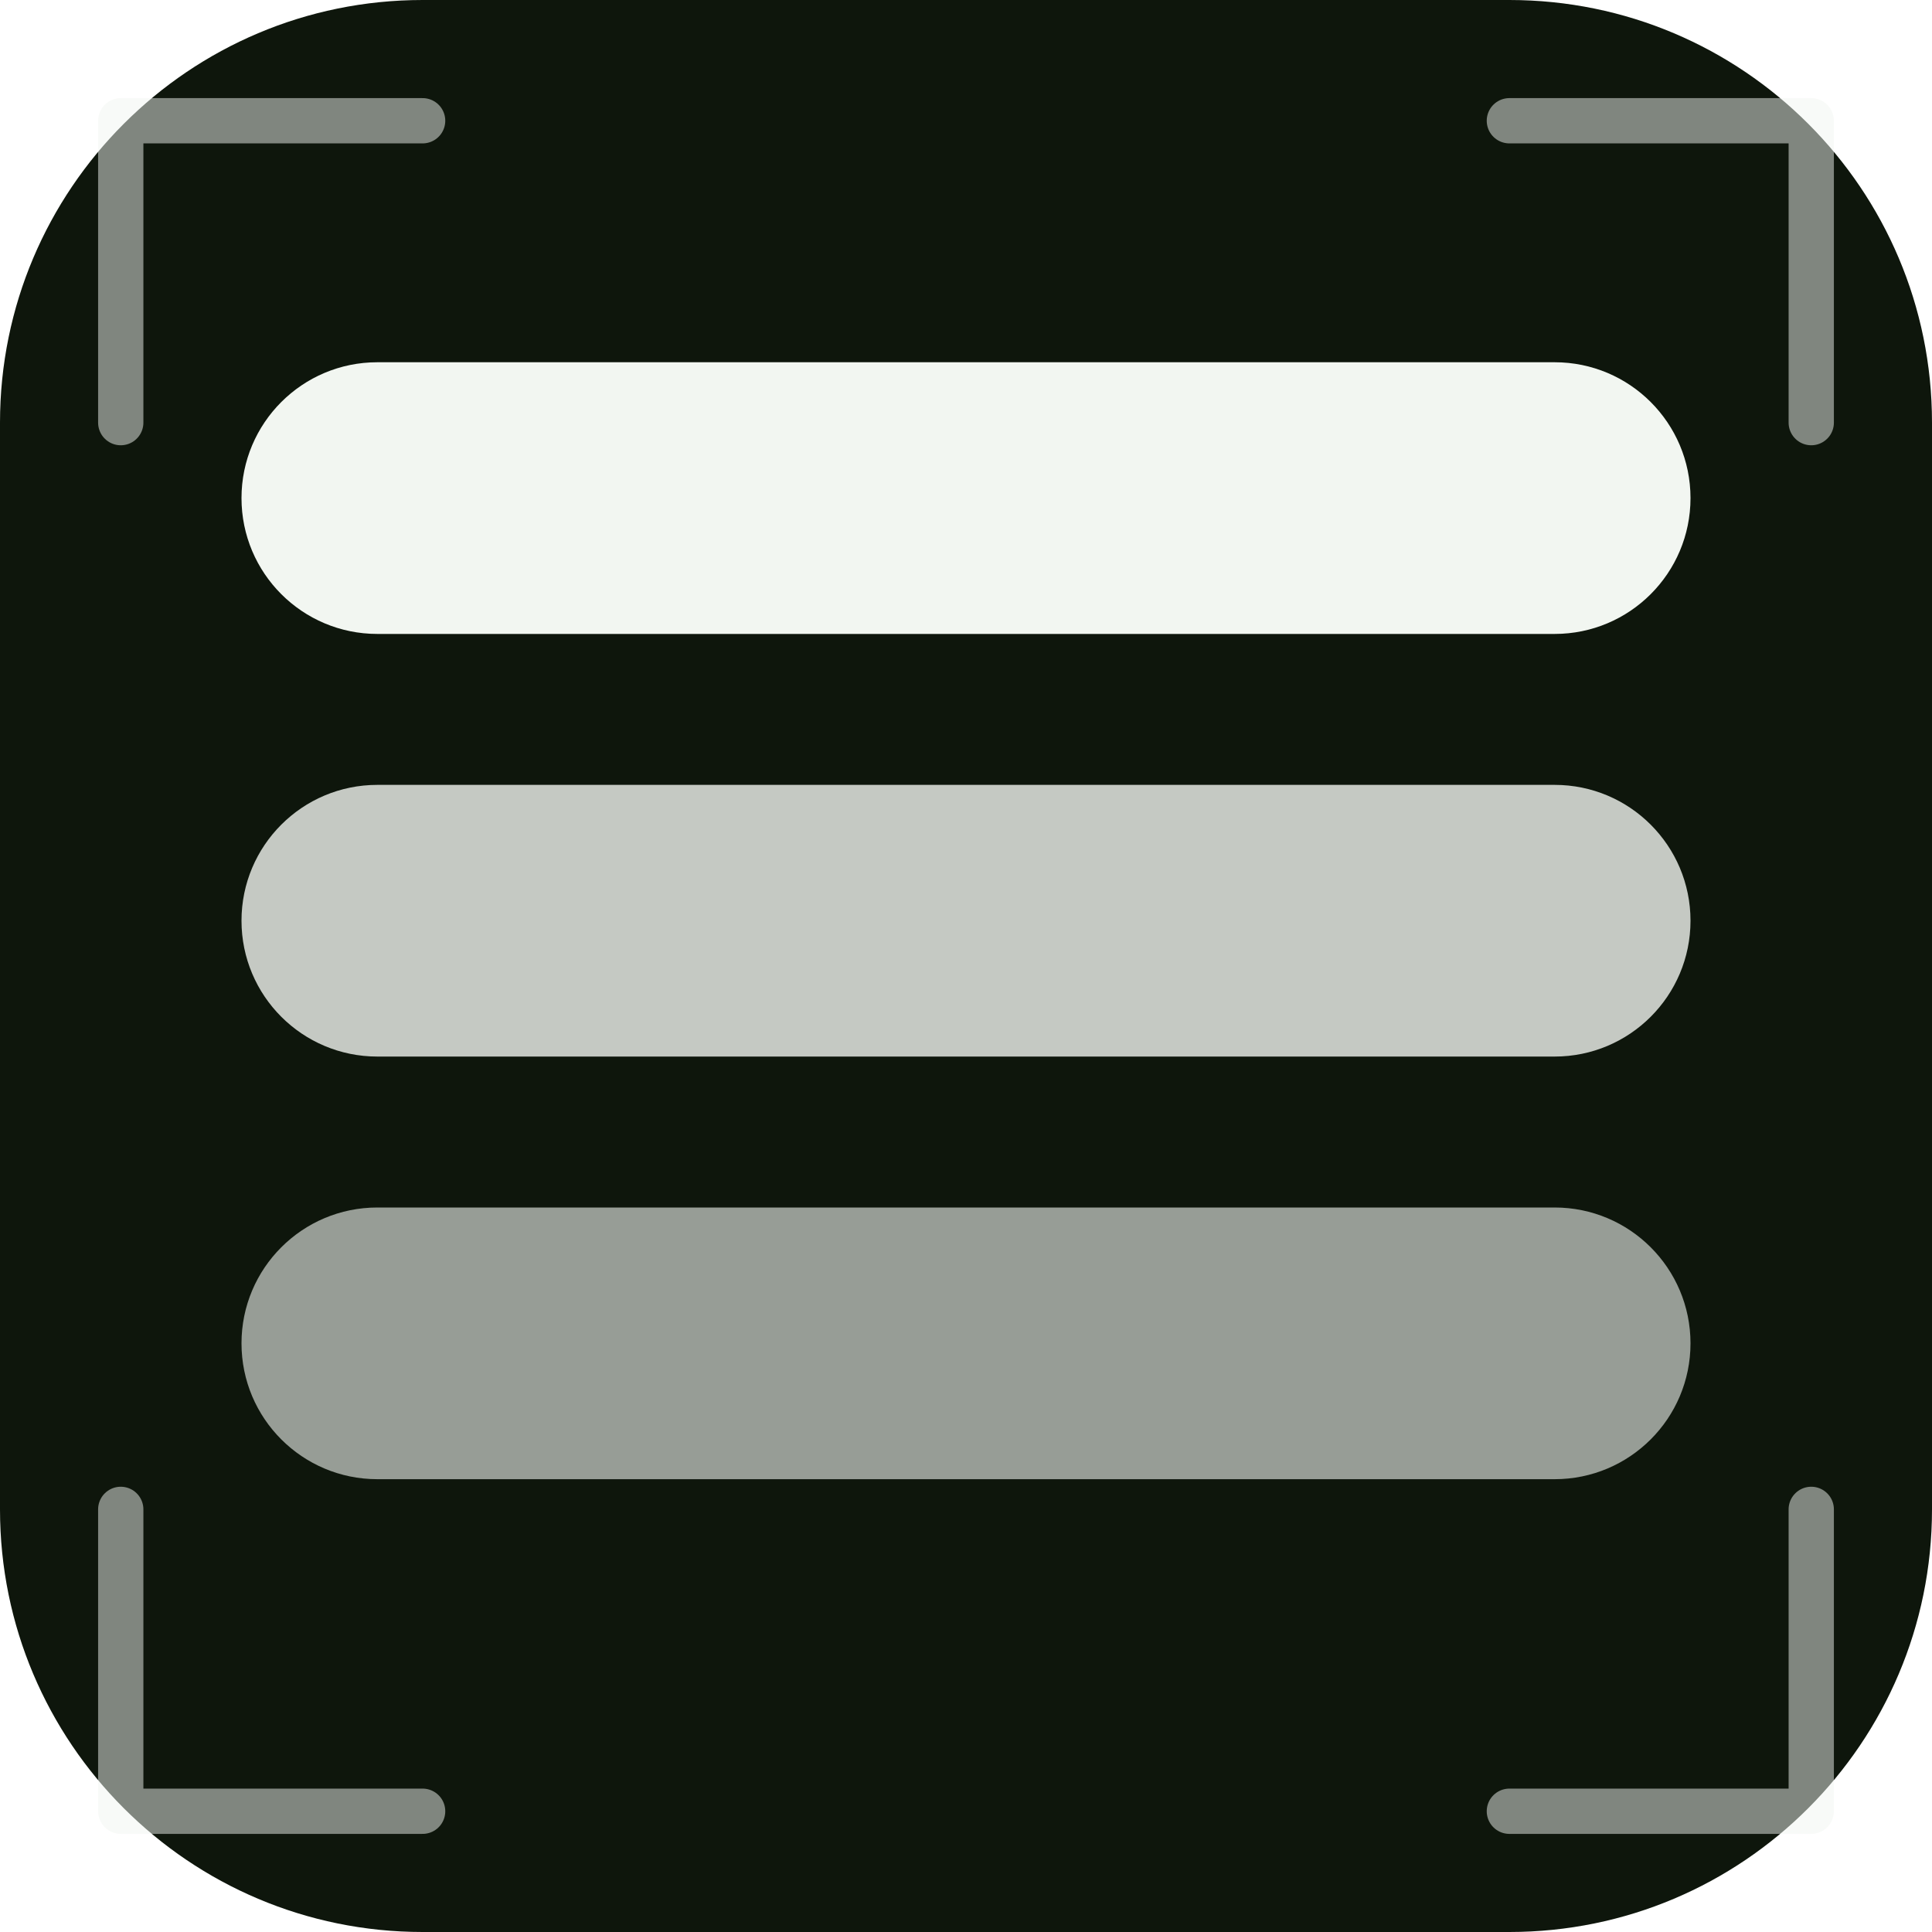
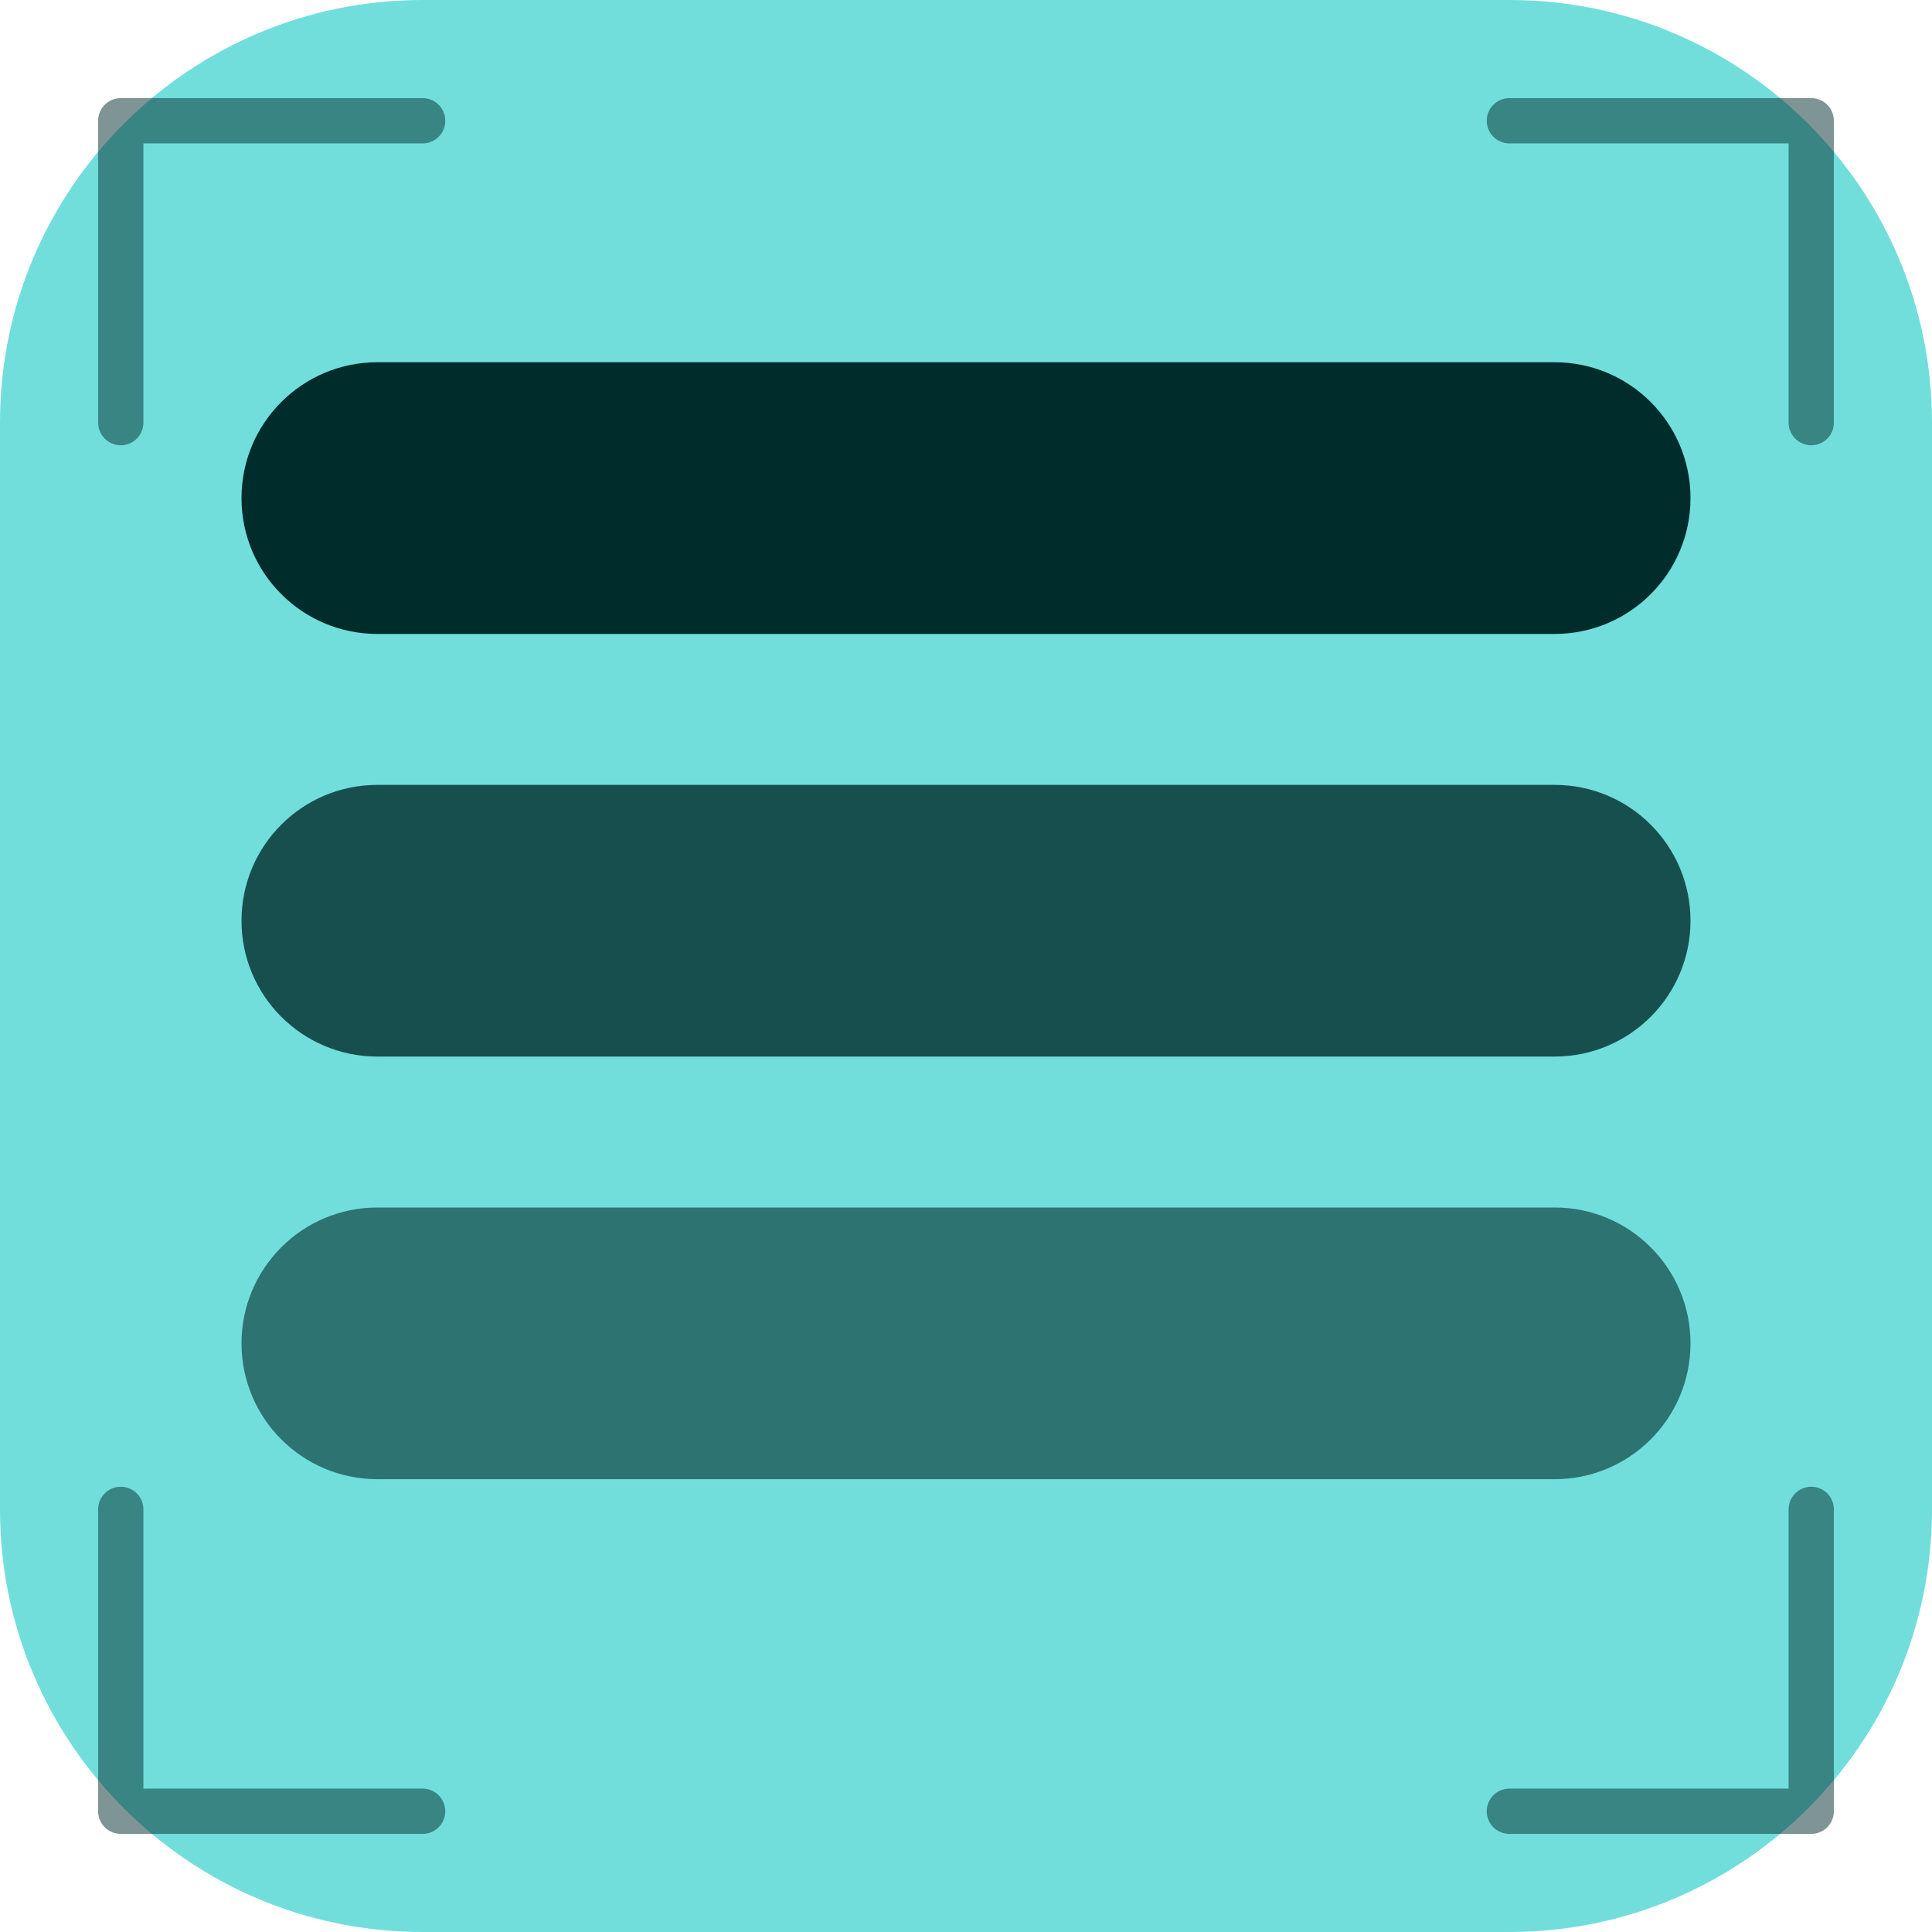
<svg xmlns="http://www.w3.org/2000/svg" viewBox="0 0 64 64">
-   <rect width="64" height="64" rx="14" fill="#0e160c" />
-   <rect x="8" y="12" width="48" height="9" rx="4.5" fill="#f2f6f1" />
-   <rect x="8" y="26" width="48" height="9" rx="4.5" fill="#f2f6f1" opacity="0.8" />
-   <rect x="8" y="40" width="48" height="9" rx="4.5" fill="#f2f6f1" opacity="0.6" />
-   <path d="M 4 14 L 4 4 L 14 4" stroke="#f2f6f1" stroke-width="1.5" fill="none" opacity="0.5" stroke-linecap="round" stroke-linejoin="round" />
-   <path d="M 50 4 L 60 4 L 60 14" stroke="#f2f6f1" stroke-width="1.5" fill="none" opacity="0.5" stroke-linecap="round" stroke-linejoin="round" />
-   <path d="M 4 50 L 4 60 L 14 60" stroke="#f2f6f1" stroke-width="1.5" fill="none" opacity="0.5" stroke-linecap="round" stroke-linejoin="round" />
-   <path d="M 50 60 L 60 60 L 60 50" stroke="#f2f6f1" stroke-width="1.5" fill="none" opacity="0.5" stroke-linecap="round" stroke-linejoin="round" />
+   <rect width="64" height="64" rx="14" fill="#71dedc" />
+   <rect x="8" y="12" width="48" height="9" rx="4.5" fill="#002c2c" />
+   <rect x="8" y="26" width="48" height="9" rx="4.5" fill="#002c2c" opacity="0.8" />
+   <rect x="8" y="40" width="48" height="9" rx="4.5" fill="#002c2c" opacity="0.6" />
+   <path d="M 4 14 L 4 4 L 14 4" stroke="#002c2c" stroke-width="1.5" fill="none" opacity="0.5" stroke-linecap="round" stroke-linejoin="round" />
+   <path d="M 50 4 L 60 4 L 60 14" stroke="#002c2c" stroke-width="1.5" fill="none" opacity="0.5" stroke-linecap="round" stroke-linejoin="round" />
+   <path d="M 4 50 L 4 60 L 14 60" stroke="#002c2c" stroke-width="1.5" fill="none" opacity="0.5" stroke-linecap="round" stroke-linejoin="round" />
+   <path d="M 50 60 L 60 60 L 60 50" stroke="#002c2c" stroke-width="1.5" fill="none" opacity="0.5" stroke-linecap="round" stroke-linejoin="round" />
</svg>
